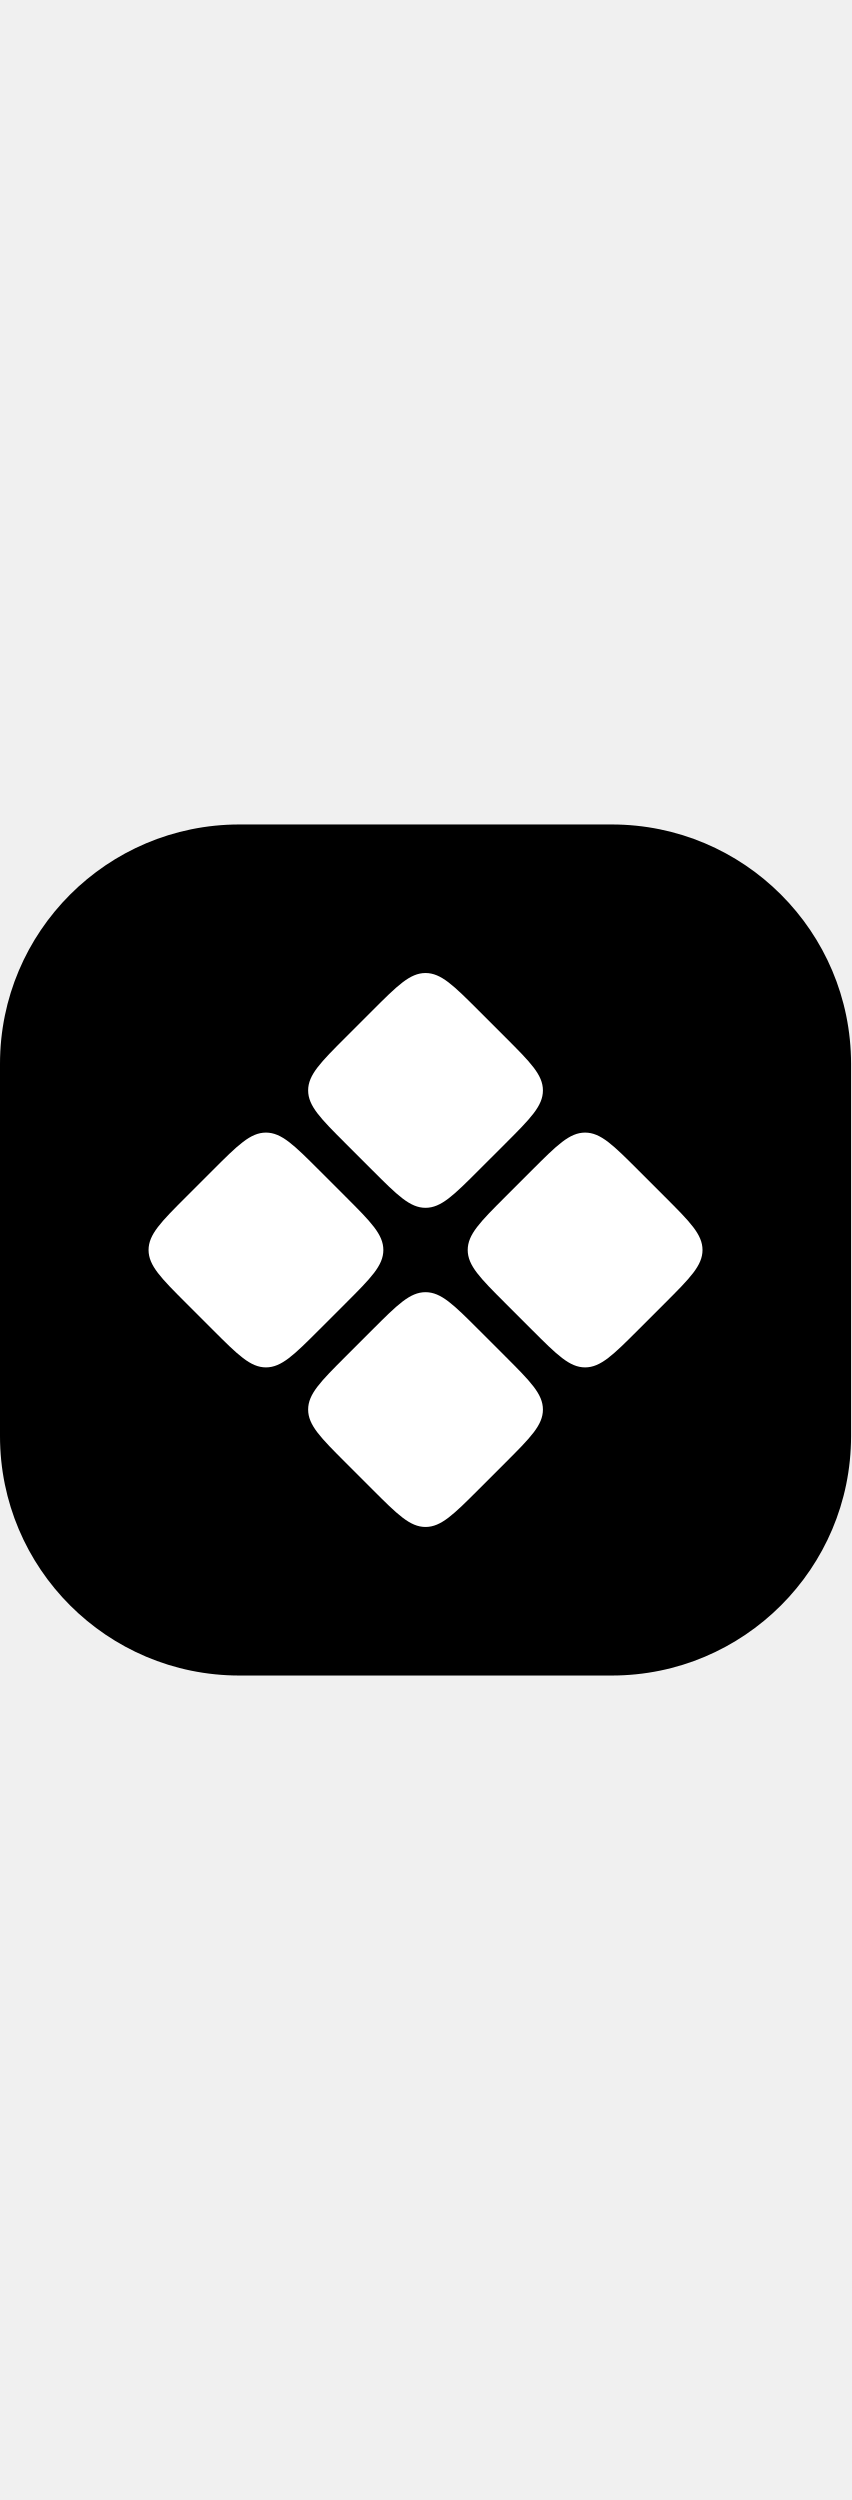
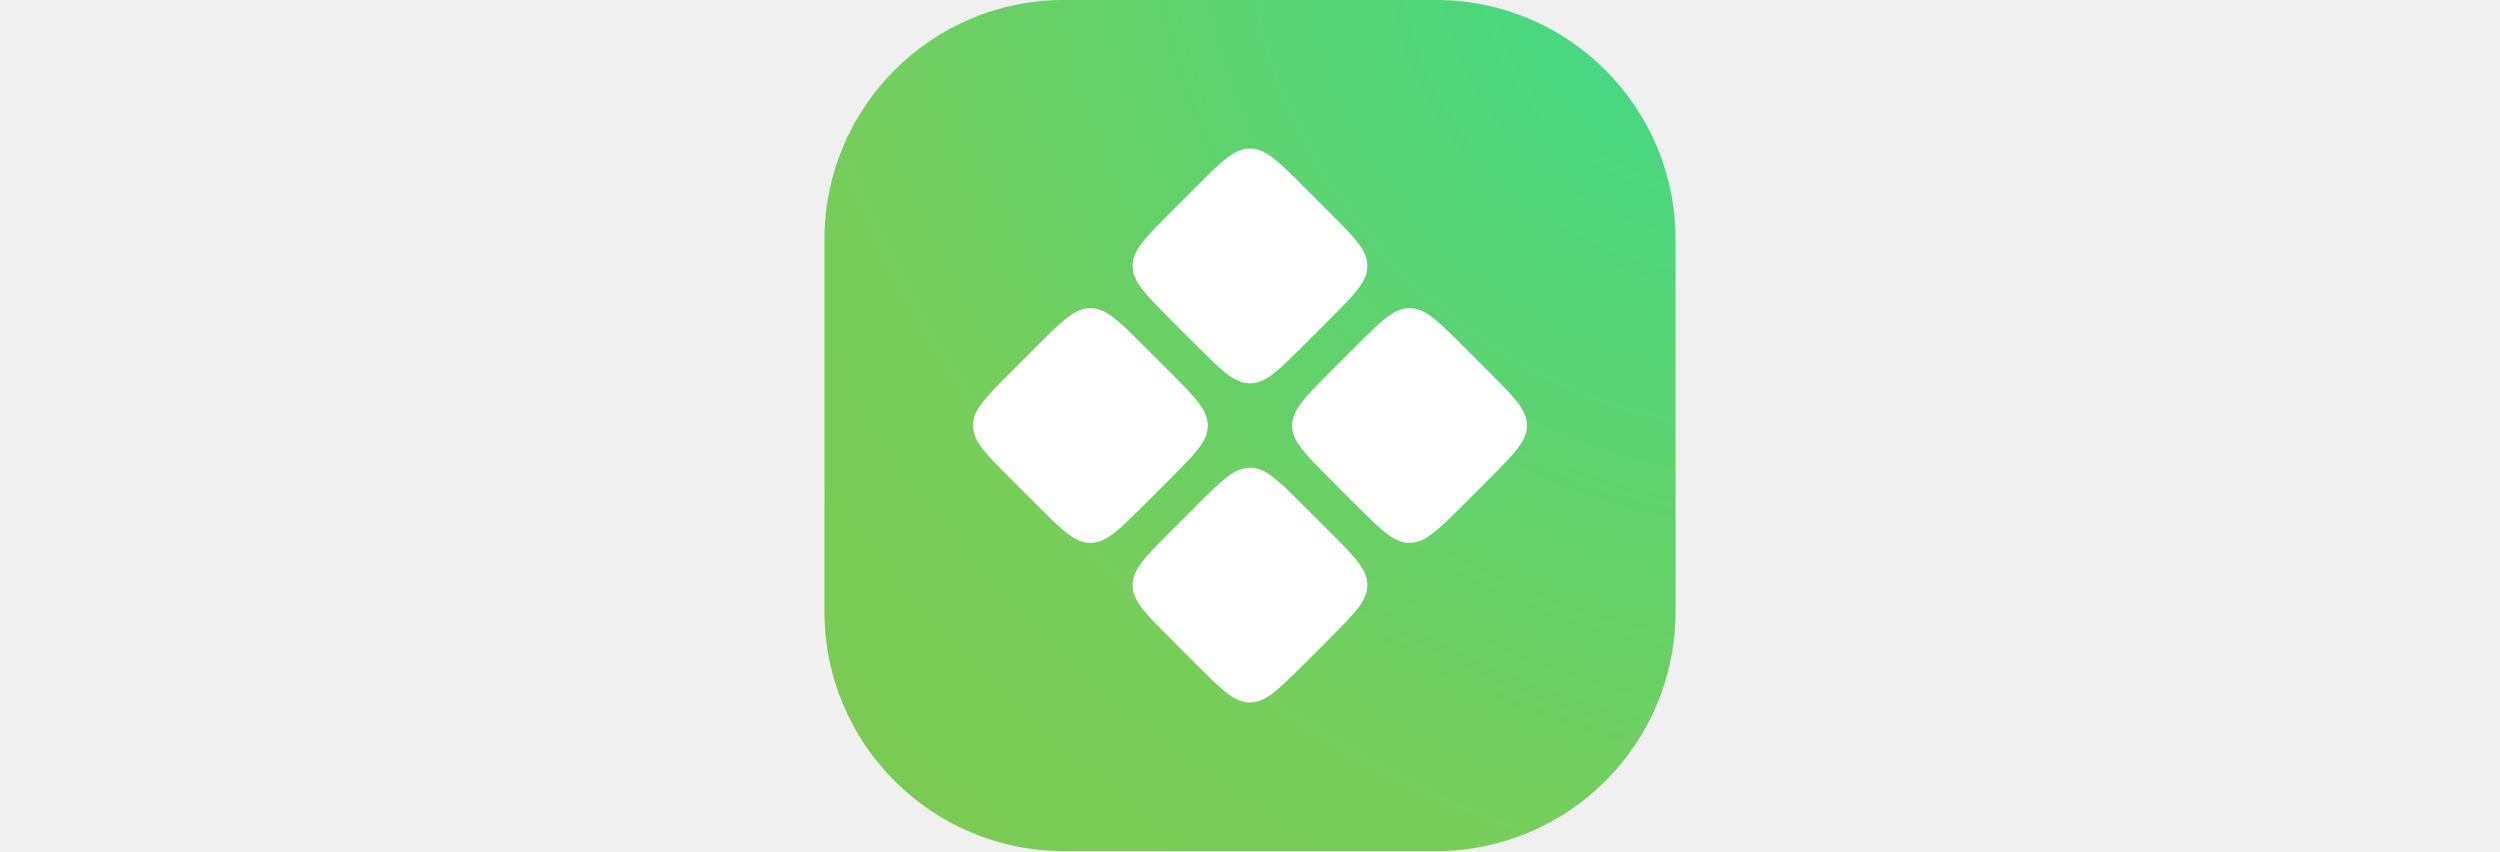
- <svg xmlns="http://www.w3.org/2000/svg" width="64" height="188" viewBox="0 0 64 188" fill="none">
-   <rect y="62" width="64" height="64" rx="18" fill="black" />
-   <g clip-path="url(#clip0_743_13989)">
-     <path d="M26 110C24.114 108.114 23.172 107.172 23.172 106C23.172 104.828 24.114 103.886 26 102L28 100C29.886 98.114 30.828 97.172 32 97.172C33.172 97.172 34.114 98.114 36 100L38 102C39.886 103.886 40.828 104.828 40.828 106C40.828 107.172 39.886 108.114 38 110L36 112C34.114 113.886 33.172 114.828 32 114.828C30.828 114.828 29.886 113.886 28 112L26 110Z" fill="white" />
-     <path d="M14 98C12.114 96.114 11.172 95.172 11.172 94C11.172 92.828 12.114 91.886 14 90L16 88C17.886 86.114 18.828 85.171 20 85.171C21.172 85.171 22.114 86.114 24 88L26 90C27.886 91.886 28.828 92.828 28.828 94C28.828 95.172 27.886 96.114 26 98L24 100C22.114 101.886 21.172 102.828 20 102.828C18.828 102.828 17.886 101.886 16 100L14 98Z" fill="white" />
-     <path d="M38 98C36.114 96.114 35.172 95.172 35.172 94C35.172 92.828 36.114 91.886 38 90L40 88C41.886 86.114 42.828 85.171 44 85.171C45.172 85.171 46.114 86.114 48 88L50 90C51.886 91.886 52.829 92.828 52.829 94C52.829 95.172 51.886 96.114 50 98L48 100C46.114 101.886 45.172 102.828 44 102.828C42.828 102.828 41.886 101.886 40 100L38 98Z" fill="white" />
-     <path d="M26 86C24.114 84.114 23.172 83.171 23.172 82C23.172 80.828 24.114 79.886 26 78L28 76C29.886 74.114 30.828 73.171 32 73.171C33.172 73.171 34.114 74.114 36 76L38 78C39.886 79.886 40.828 80.828 40.828 82C40.828 83.171 39.886 84.114 38 86L36 88C34.114 89.886 33.172 90.828 32 90.828C30.828 90.828 29.886 89.886 28 88L26 86Z" fill="white" />
+ <svg xmlns="http://www.w3.org/2000/svg" width="188" height="64" viewBox="0 0 188 64" fill="none">
+   <rect x="62" y="64" width="64" height="64" rx="18" transform="rotate(-90 62 64)" fill="url(#paint0_radial_1497_16385)" />
+   <g clip-path="url(#clip0_1497_16385)">
+     <path d="M110 38C108.114 39.886 107.172 40.828 106 40.828C104.828 40.828 103.886 39.886 102 38L100 36C98.114 34.114 97.172 33.172 97.172 32C97.172 30.828 98.114 29.886 100 28L102 26C103.886 24.114 104.828 23.172 106 23.172C107.172 23.172 108.114 24.114 110 26L112 28C113.886 29.886 114.828 30.828 114.828 32C114.828 33.172 113.886 34.114 112 36L110 38Z" fill="white" />
+     <path d="M98 50C96.114 51.886 95.172 52.828 94 52.828C92.828 52.828 91.886 51.886 90 50L88 48C86.114 46.114 85.171 45.172 85.171 44C85.171 42.828 86.114 41.886 88 40L90 38C91.886 36.114 92.828 35.172 94 35.172C95.172 35.172 96.114 36.114 98 38L100 40C101.886 41.886 102.828 42.828 102.828 44C102.828 45.172 101.886 46.114 100 48L98 50Z" fill="white" />
+     <path d="M98 26C96.114 27.886 95.172 28.828 94 28.828C92.828 28.828 91.886 27.886 90 26L88 24C86.114 22.114 85.171 21.172 85.171 20C85.171 18.828 86.114 17.886 88 16L90 14C91.886 12.114 92.828 11.171 94 11.171C95.172 11.171 96.114 12.114 98 14L100 16C101.886 17.886 102.828 18.828 102.828 20C102.828 21.172 101.886 22.114 100 24L98 26Z" fill="white" />
+     <path d="M86 38C84.114 39.886 83.171 40.828 82 40.828C80.828 40.828 79.886 39.886 78 38L76 36C74.114 34.114 73.171 33.172 73.171 32C73.171 30.828 74.114 29.886 76 28L78 26C79.886 24.114 80.828 23.172 82 23.172C83.171 23.172 84.114 24.114 86 26L88 28C89.886 29.886 90.828 30.828 90.828 32C90.828 33.172 89.886 34.114 88 36L86 38Z" fill="white" />
  </g>
  <defs>
-     <clipPath id="clip0_743_13989">
-       <rect width="44" height="44" fill="white" transform="translate(10 72)" />
+     <radialGradient id="paint0_radial_1497_16385" cx="0" cy="0" r="1" gradientUnits="userSpaceOnUse" gradientTransform="translate(126 128) rotate(-135) scale(90.5097 108.891)">
+       <stop stop-color="#42D987" />
+       <stop offset="0.698" stop-color="#78CD59" />
+       <stop offset="1" stop-color="#7BC952" />
+     </radialGradient>
+     <clipPath id="clip0_1497_16385">
+       <rect width="44" height="44" fill="white" transform="translate(72 54) rotate(-90)" />
    </clipPath>
  </defs>
</svg>
